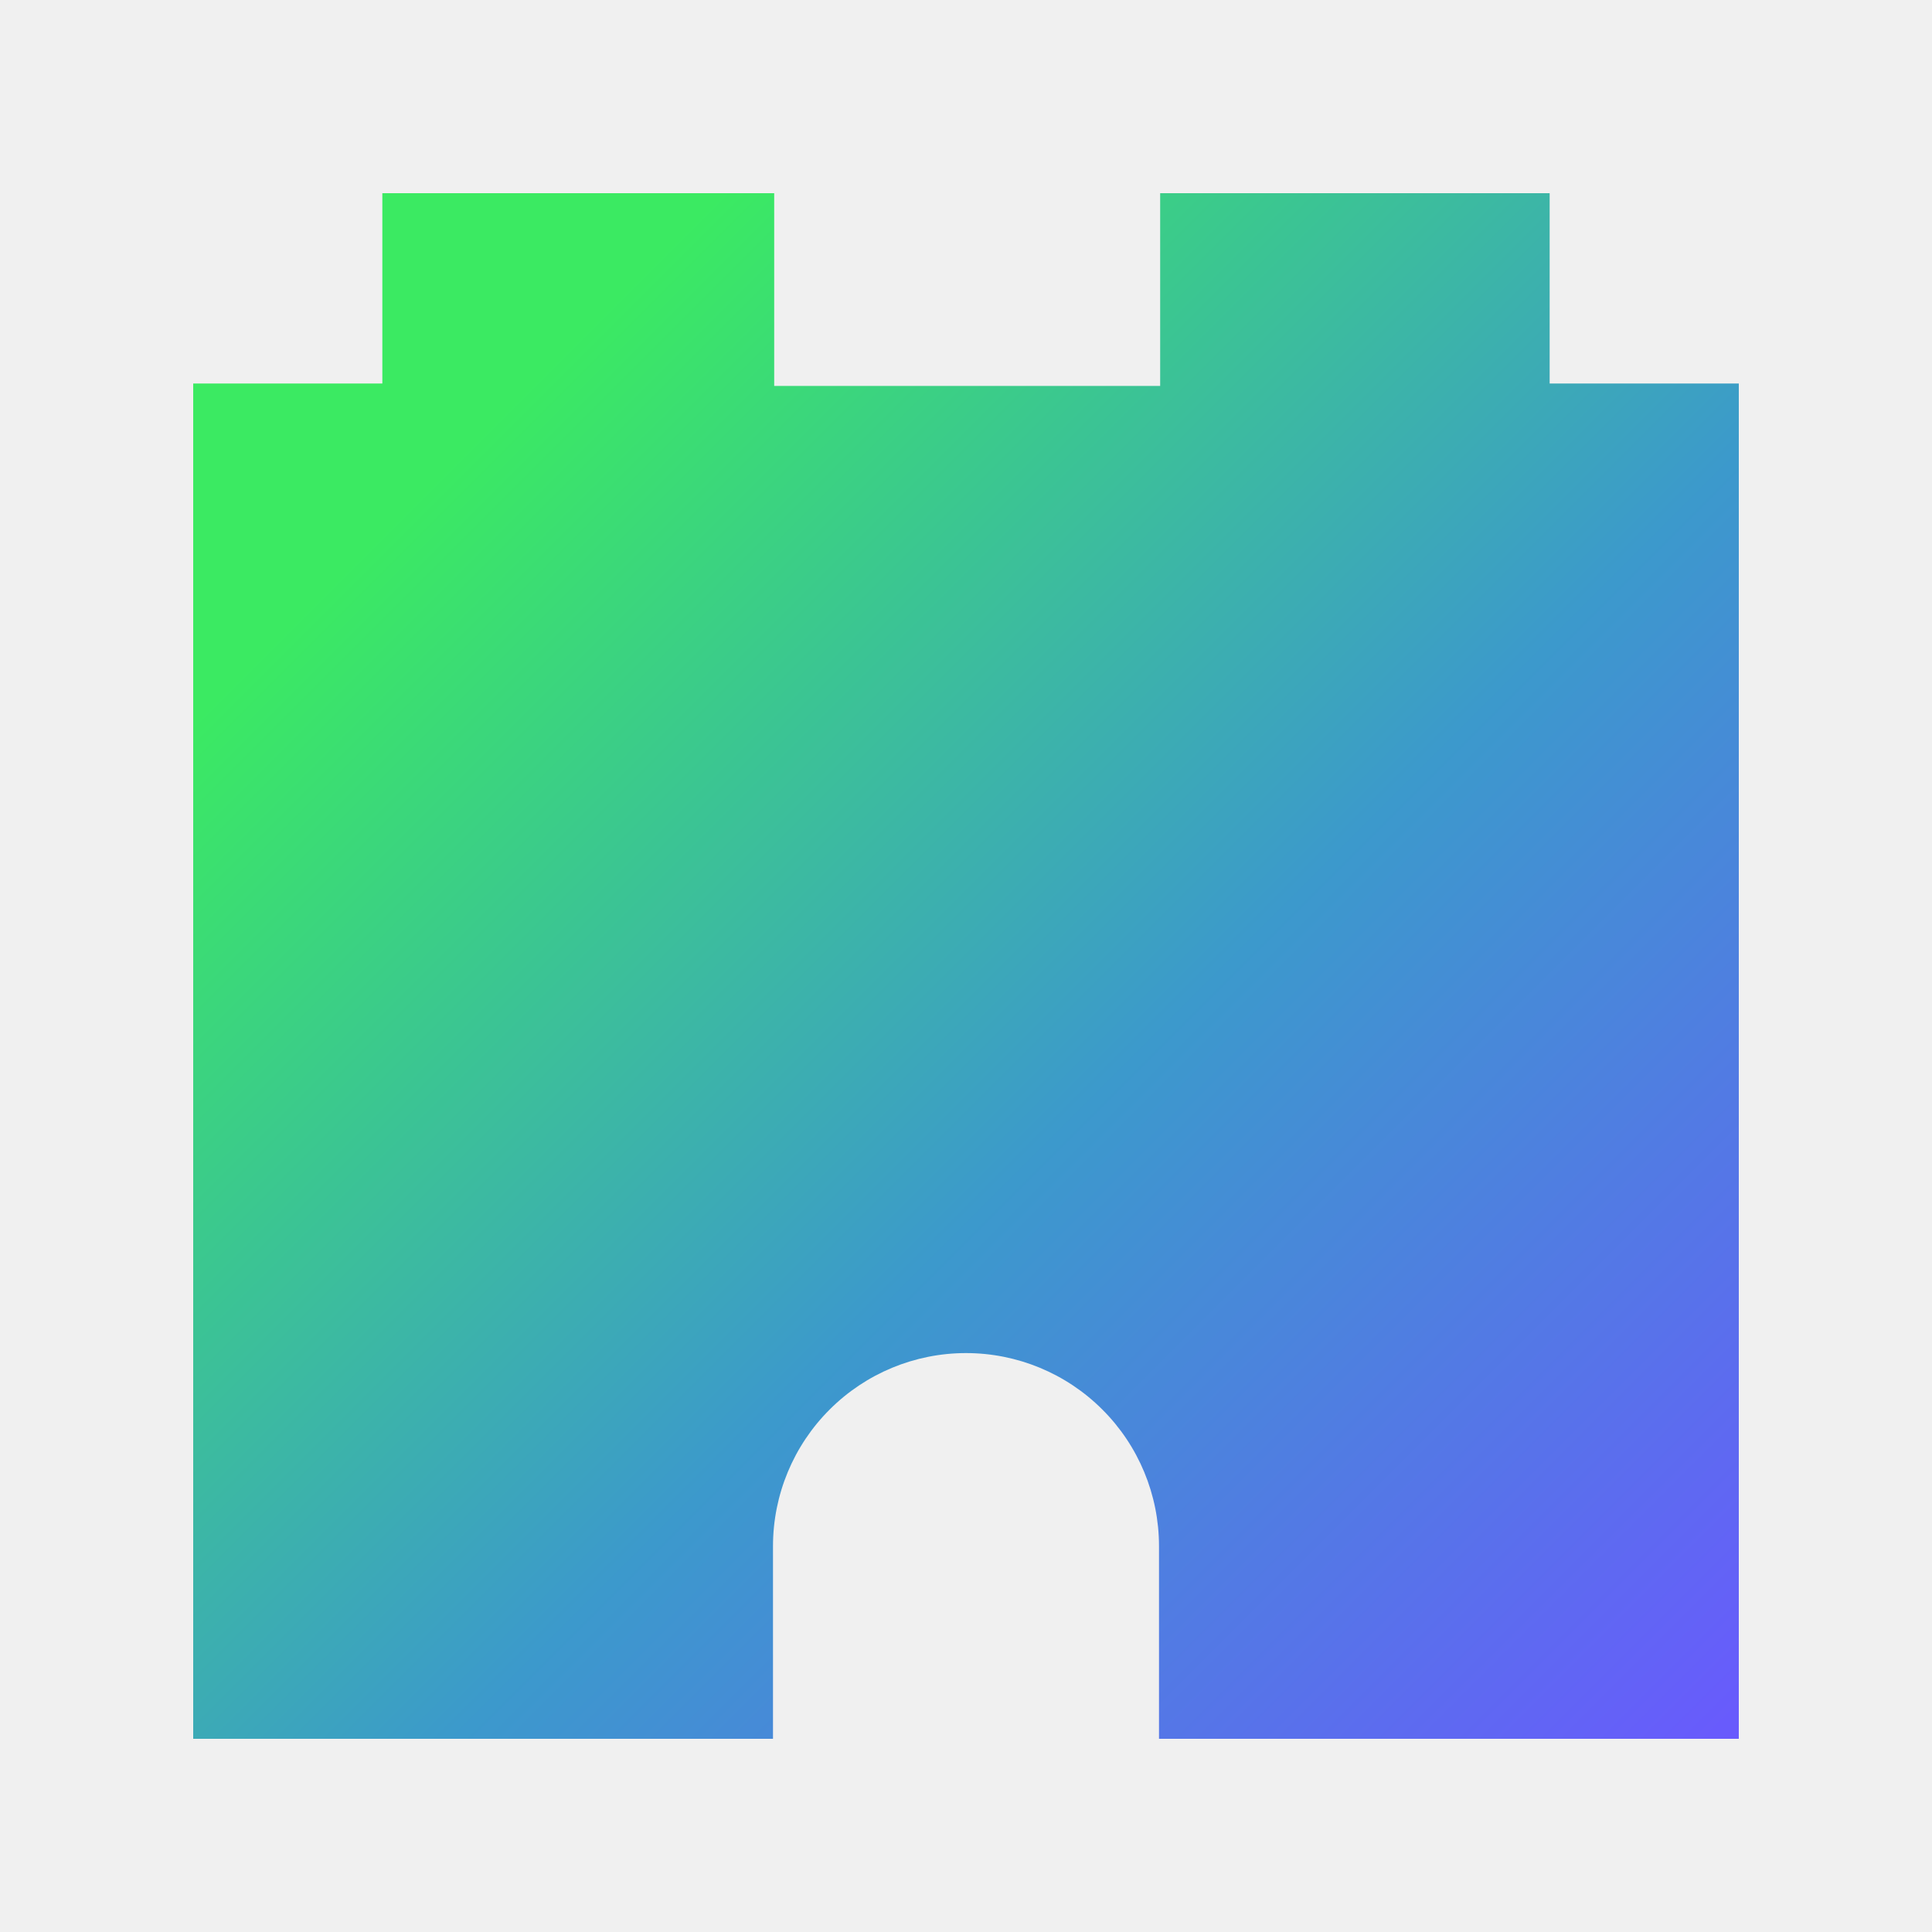
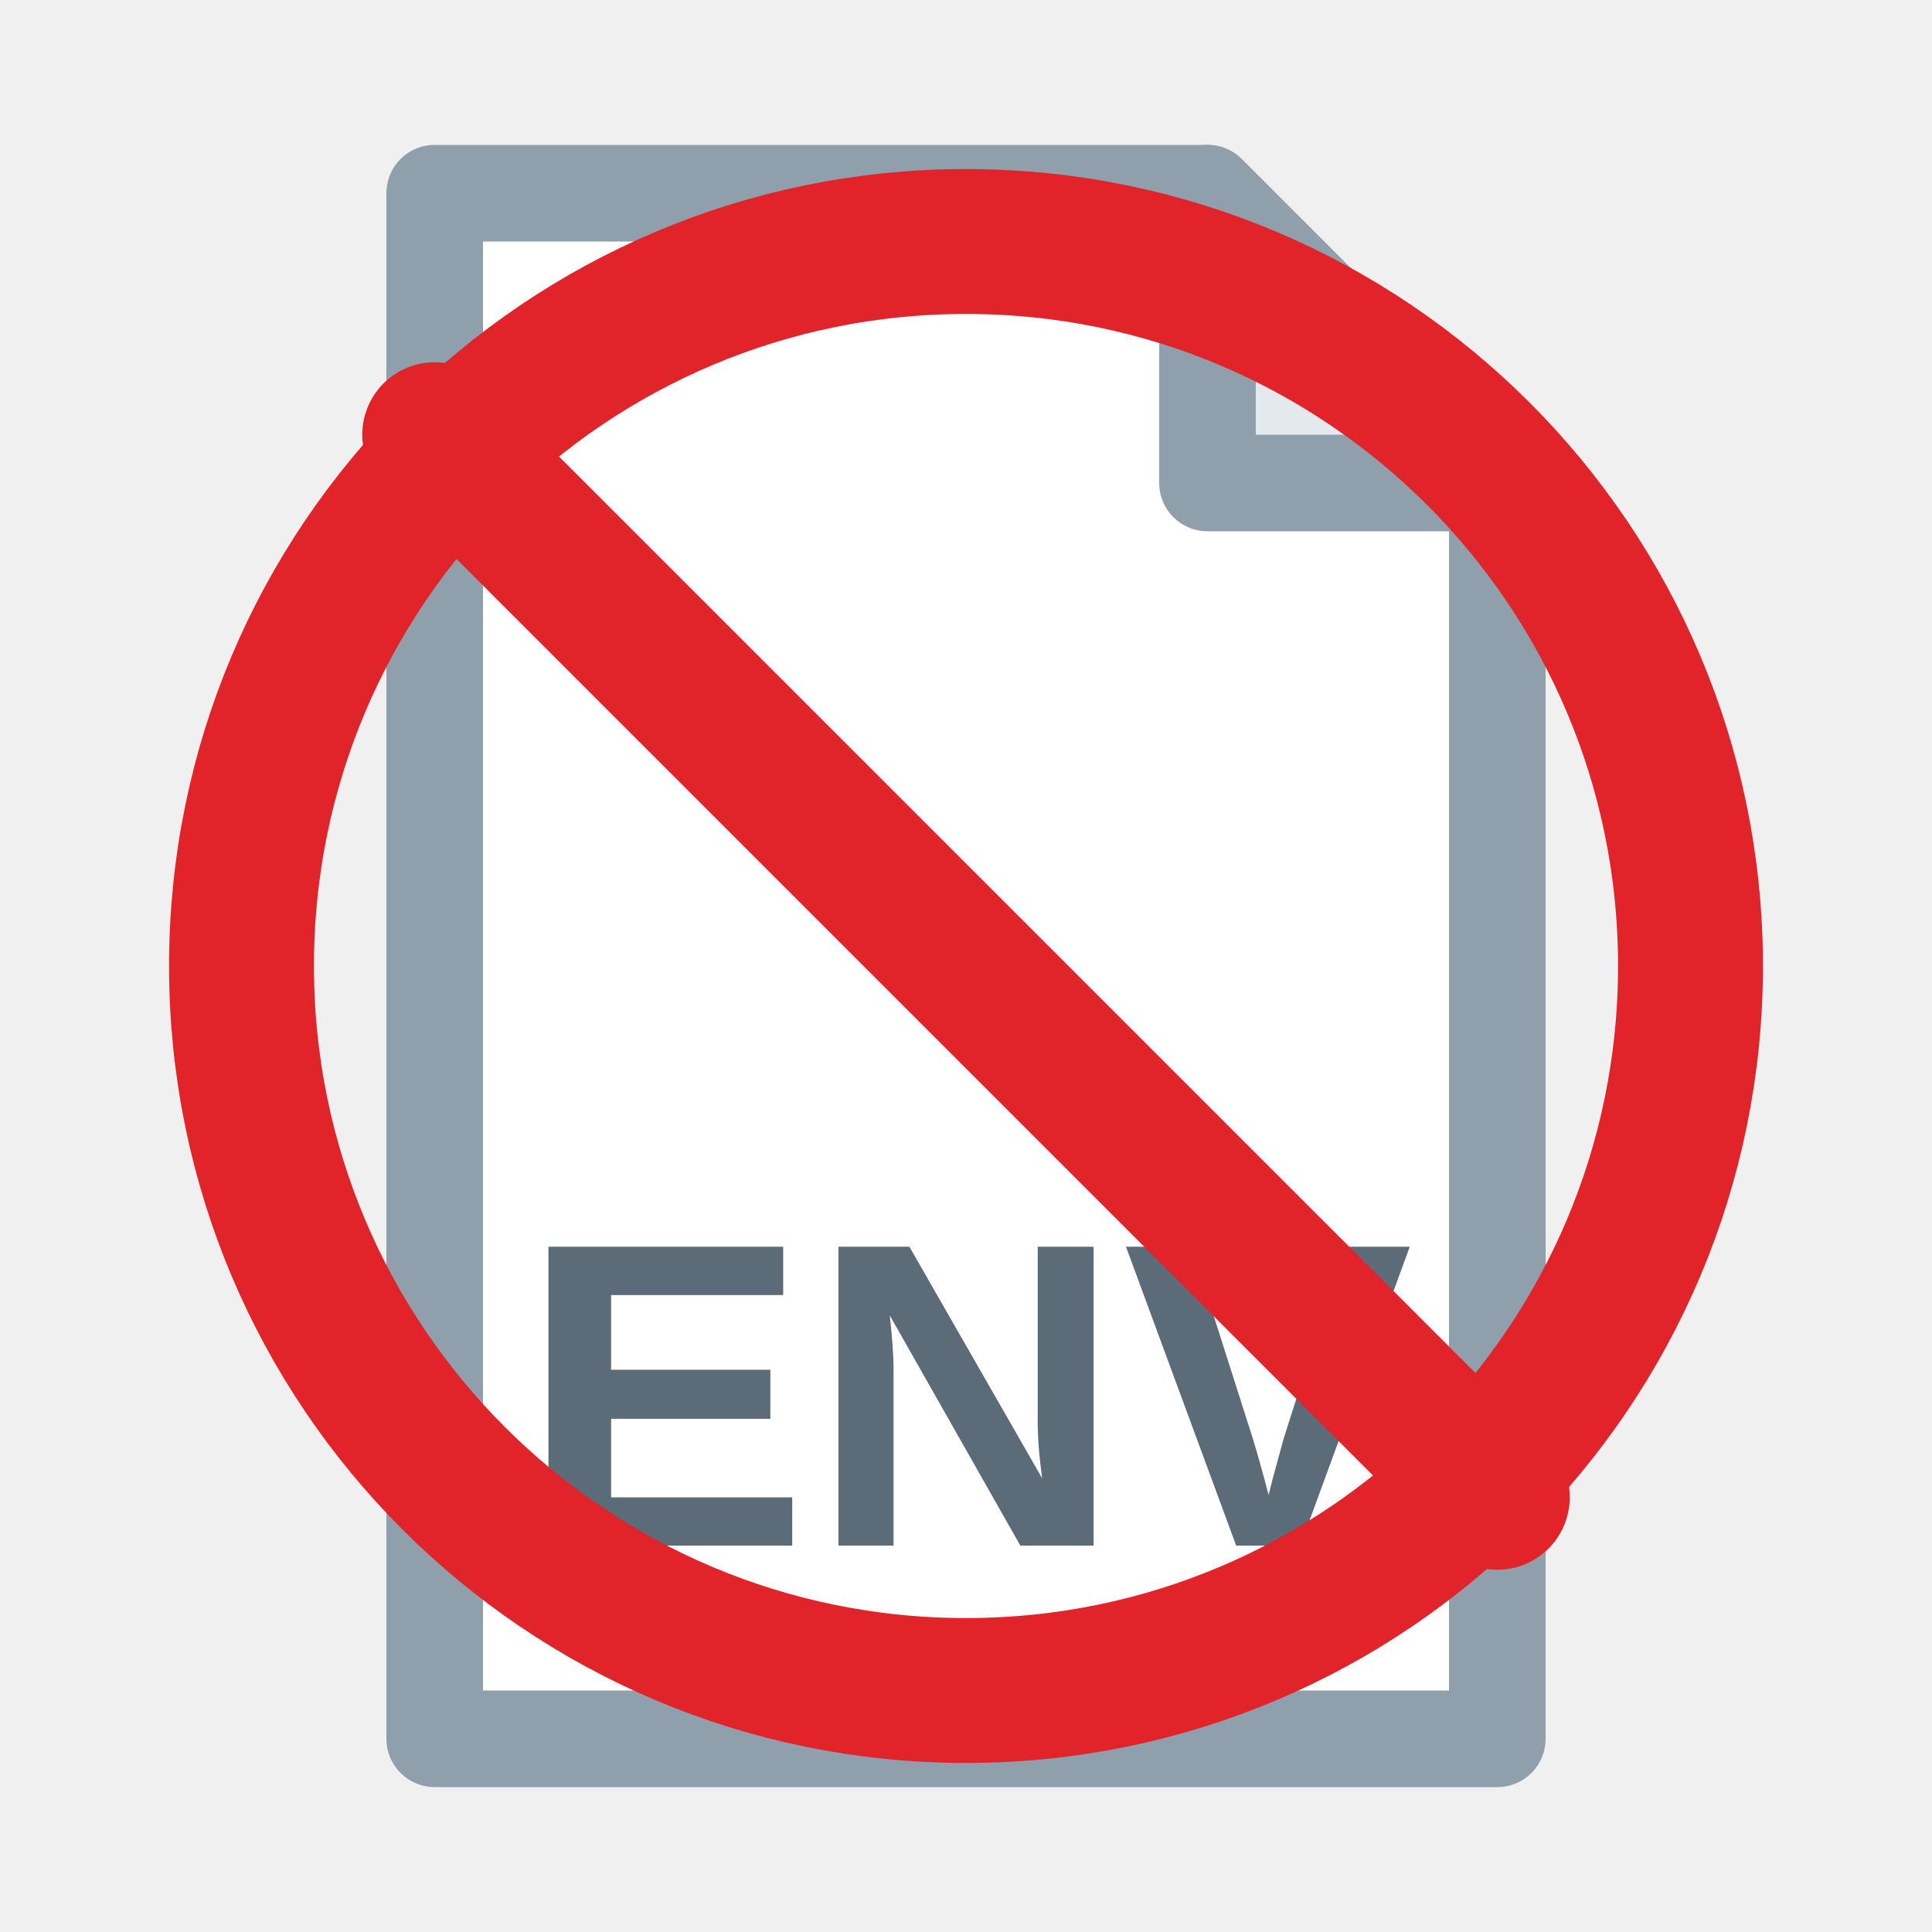
- <svg xmlns="http://www.w3.org/2000/svg" width="40" height="40" viewBox="0 0 40 40" fill="none">
-   <path d="M32.084 7.94V4H24.02V7.99H16.029V4H7.916V7.94H4V36H16.004V32.005C16.006 30.946 16.427 29.931 17.177 29.183C17.926 28.434 18.941 28.014 20 28.014C21.059 28.014 22.074 28.434 22.823 29.183C23.573 29.931 23.994 30.946 23.996 32.005V36H36V7.94H32.084Z" fill="url(#paint0_linear)" />
-   <defs>
-     <linearGradient id="paint0_linear" x1="2.942" y1="4.9" x2="37.777" y2="39.734" gradientUnits="userSpaceOnUse">
-       <stop offset="0.159" stop-color="#3BEA62" />
-       <stop offset="0.54" stop-color="#3C99CC" />
-       <stop offset="0.937" stop-color="#6B57FF" />
-     </linearGradient>
-   </defs>
+ <svg xmlns="http://www.w3.org/2000/svg" viewBox="0 0 40 40">
+   <path d="M9,4 H25 L31,10 V36 H9 Z" fill="#FFFFFF" stroke="#8FA0AC" stroke-width="2" stroke-linejoin="round" />
+   <path d="M25,4 L25,10 L31,10 Z" fill="#E3E9ED" stroke="#8FA0AC" stroke-width="2" stroke-linejoin="round" />
+   <text x="20" y="32" font-family="Arial, Helvetica, sans-serif" font-weight="800" font-size="9" fill="#5B6B77" text-anchor="middle">ENV</text>
+   <circle cx="20" cy="20" r="15" fill="none" stroke="#E0242A" stroke-width="3" />
+   <line x1="9" y1="9" x2="31" y2="31" stroke="#E0242A" stroke-width="3" stroke-linecap="round" />
</svg>
